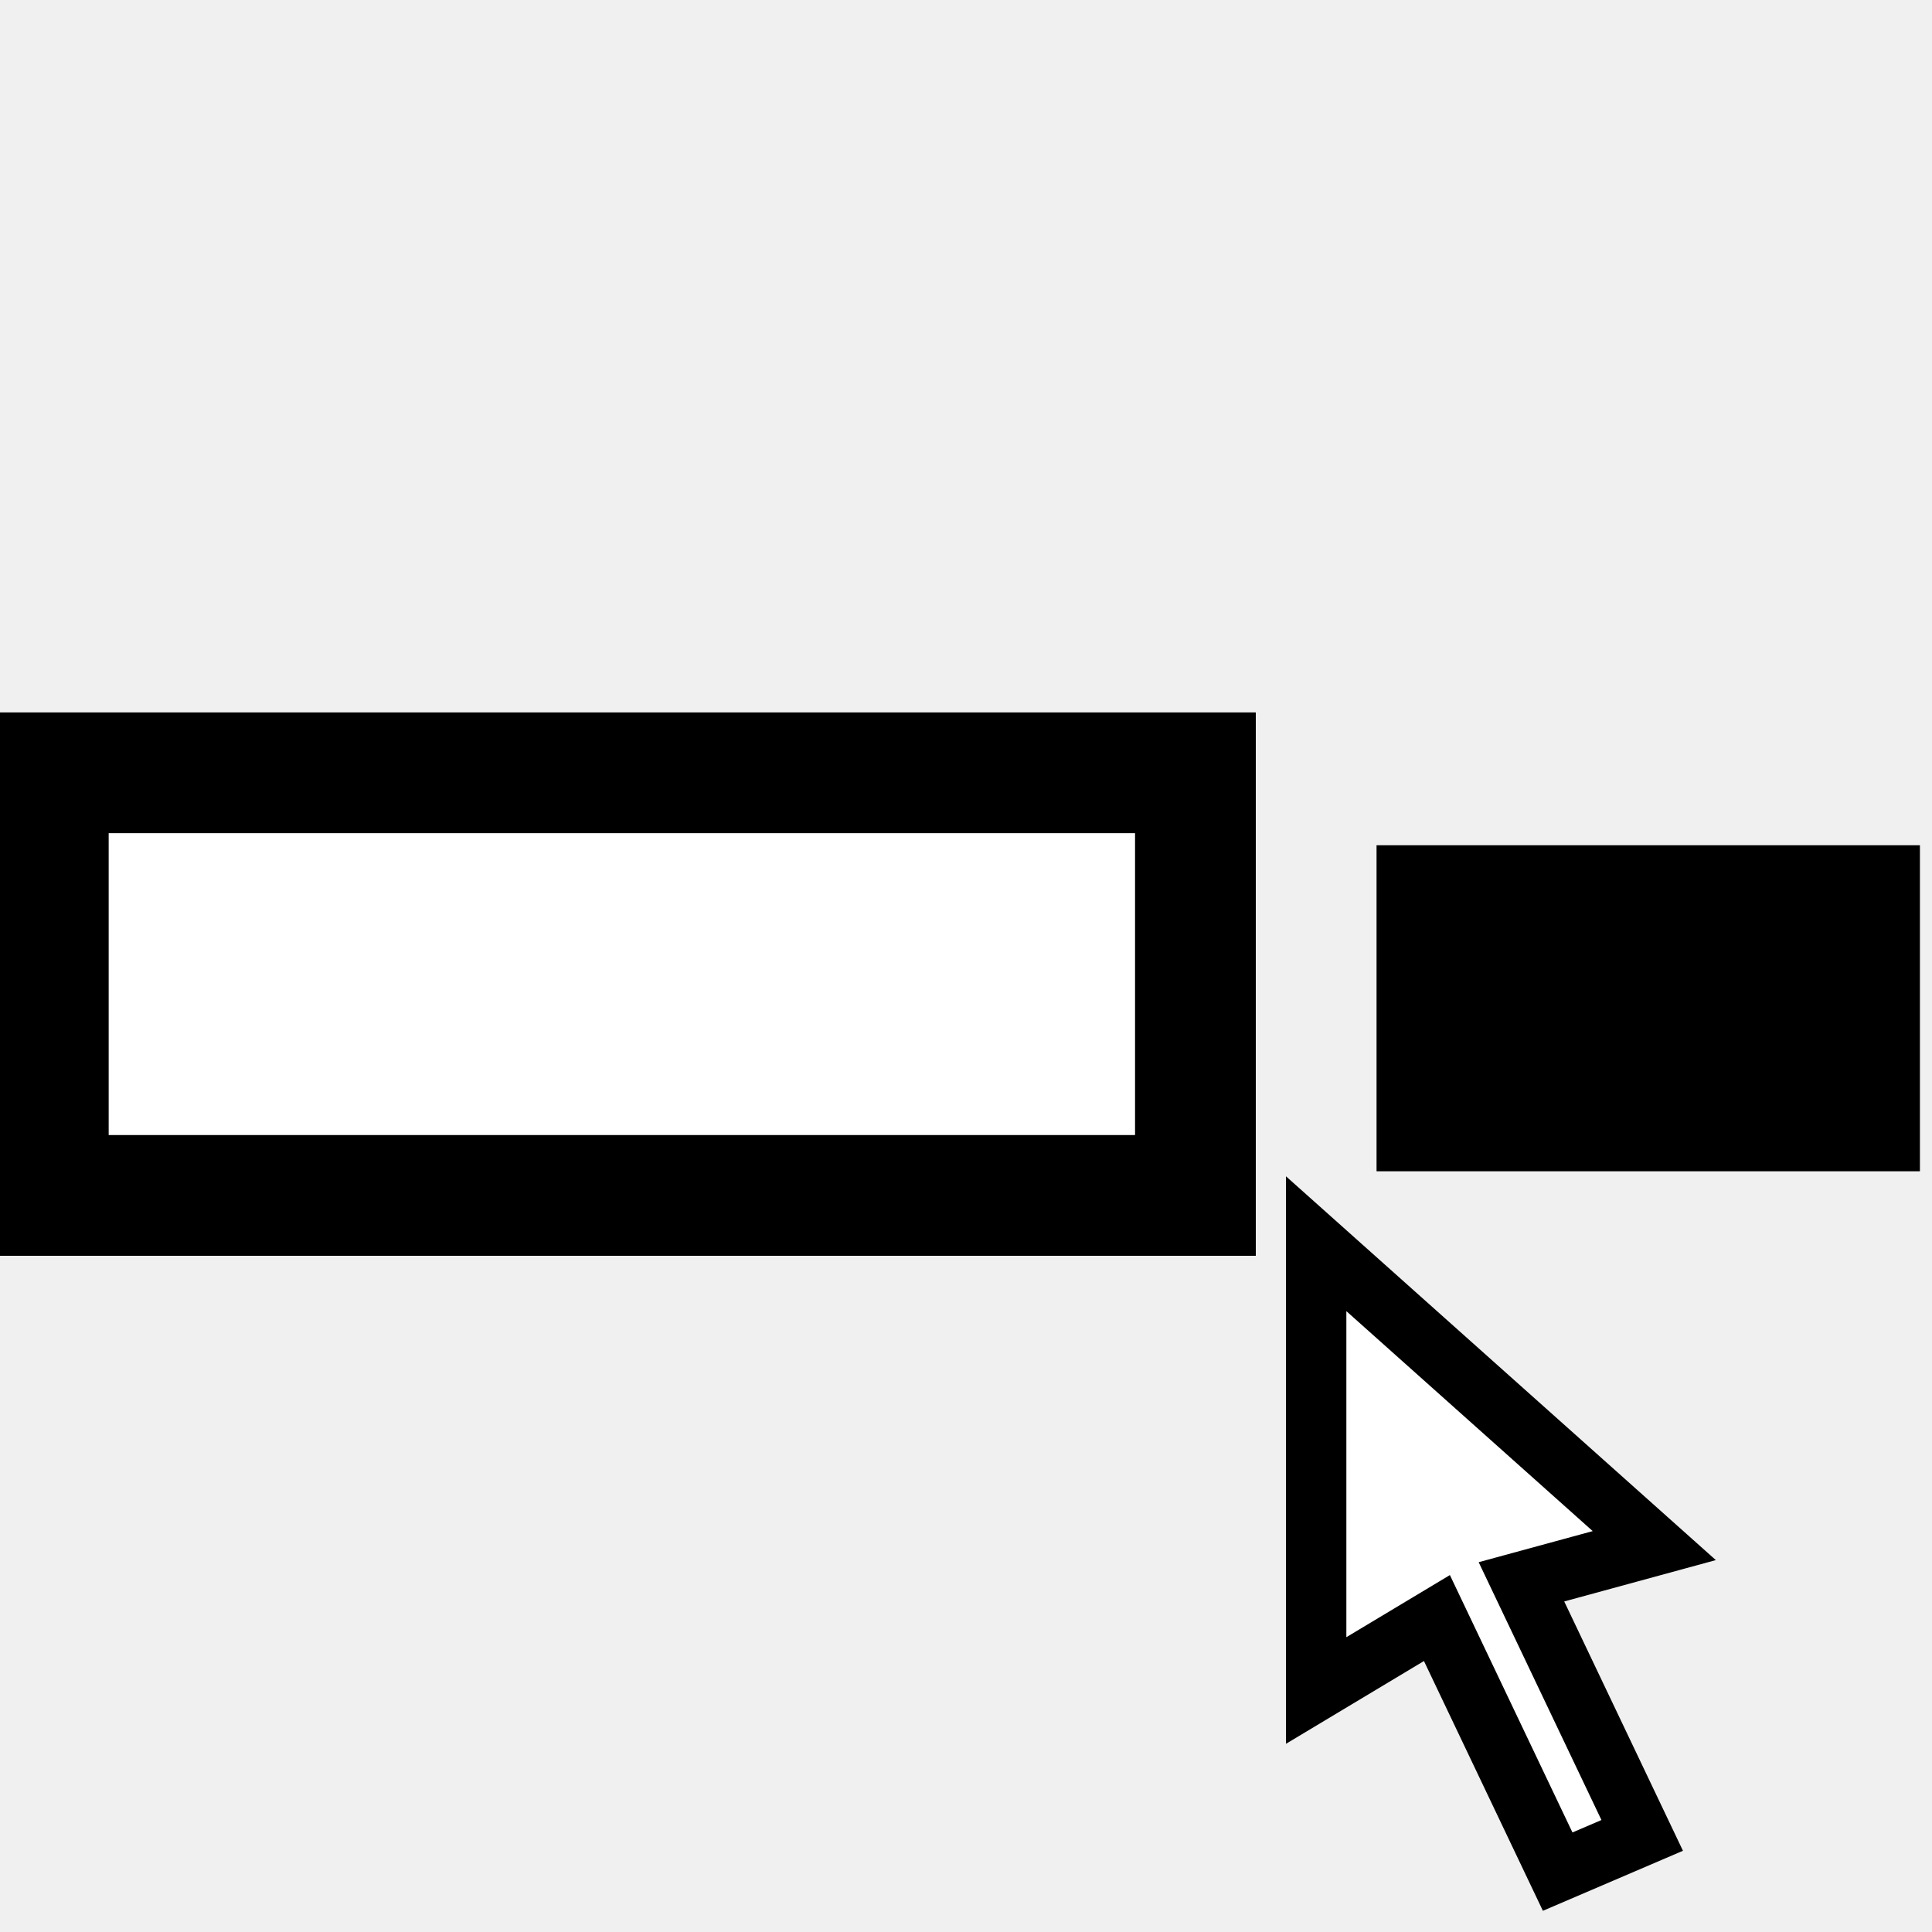
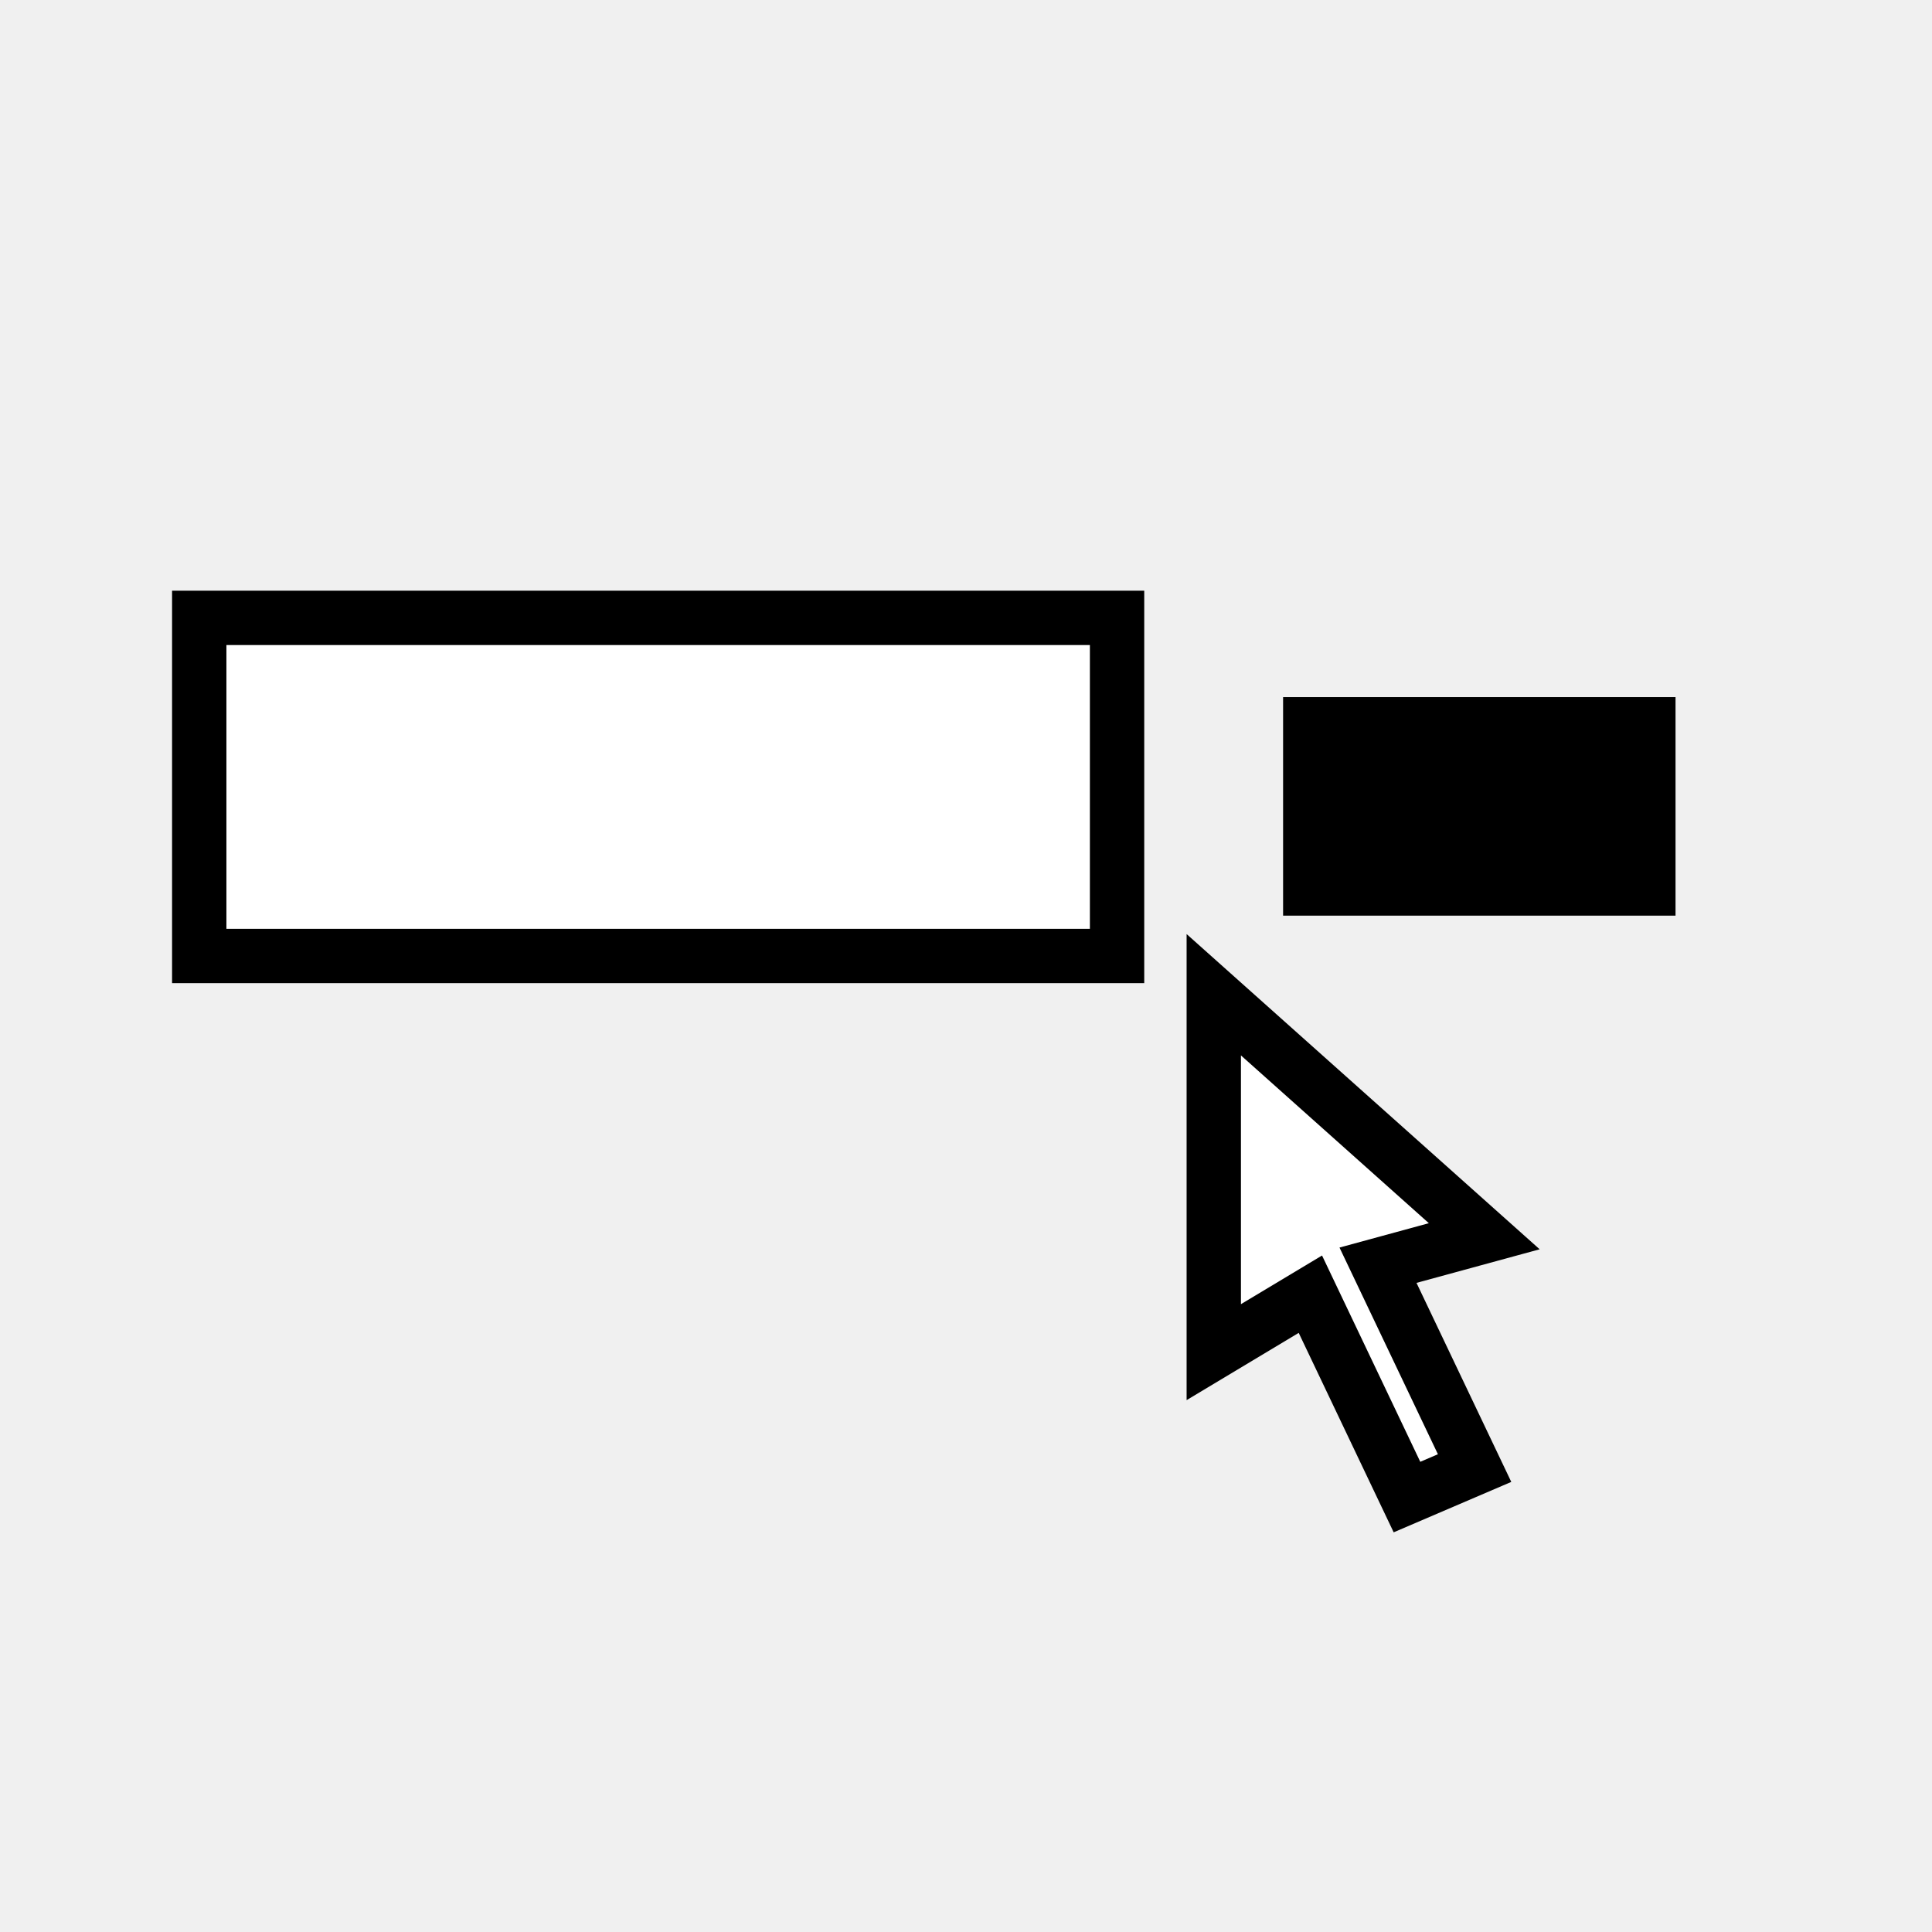
- <svg xmlns="http://www.w3.org/2000/svg" id="Ebene_1" viewBox="0 0 16 16">
-   <style>.st0{fill:#fff}.st0,.st1,.st2{stroke:#000;stroke-miterlimit:10}.st2{fill:#fff;stroke-width:.5}</style>
-   <path class="st0" d="M.4 6.4h9.5v3.5H.4z" />
-   <path class="st1" d="M11.9 7.5h3.5v1.7h-3.5z" />
-   <path class="st2" d="M13.7 12.8l-1.1.3 1 2.1-.7.3-1-2.1-1 .6v-3.7z" />
+ <svg xmlns="http://www.w3.org/2000/svg" style="isolation:isolate" width="16" height="16" preserveAspectRatio="xMinYMid meet">
+   <path d="M1.65 5.117h7.601v2.8H1.65v-2.8z" fill="#fff" stroke="#000" stroke-miterlimit="10" stroke-width=".45" />
+   <path d="M10.851 5.998h2.8v1.36h-2.8v-1.36z" stroke="#000" stroke-miterlimit="10" stroke-width=".45" />
+   <path d="M12.292 10.238l-.88.24.8 1.68-.56.24-.8-1.68-.8.48v-2.96l2.24 2z" fill="#fff" stroke="#000" stroke-miterlimit="10" stroke-width=".45" />
</svg>
